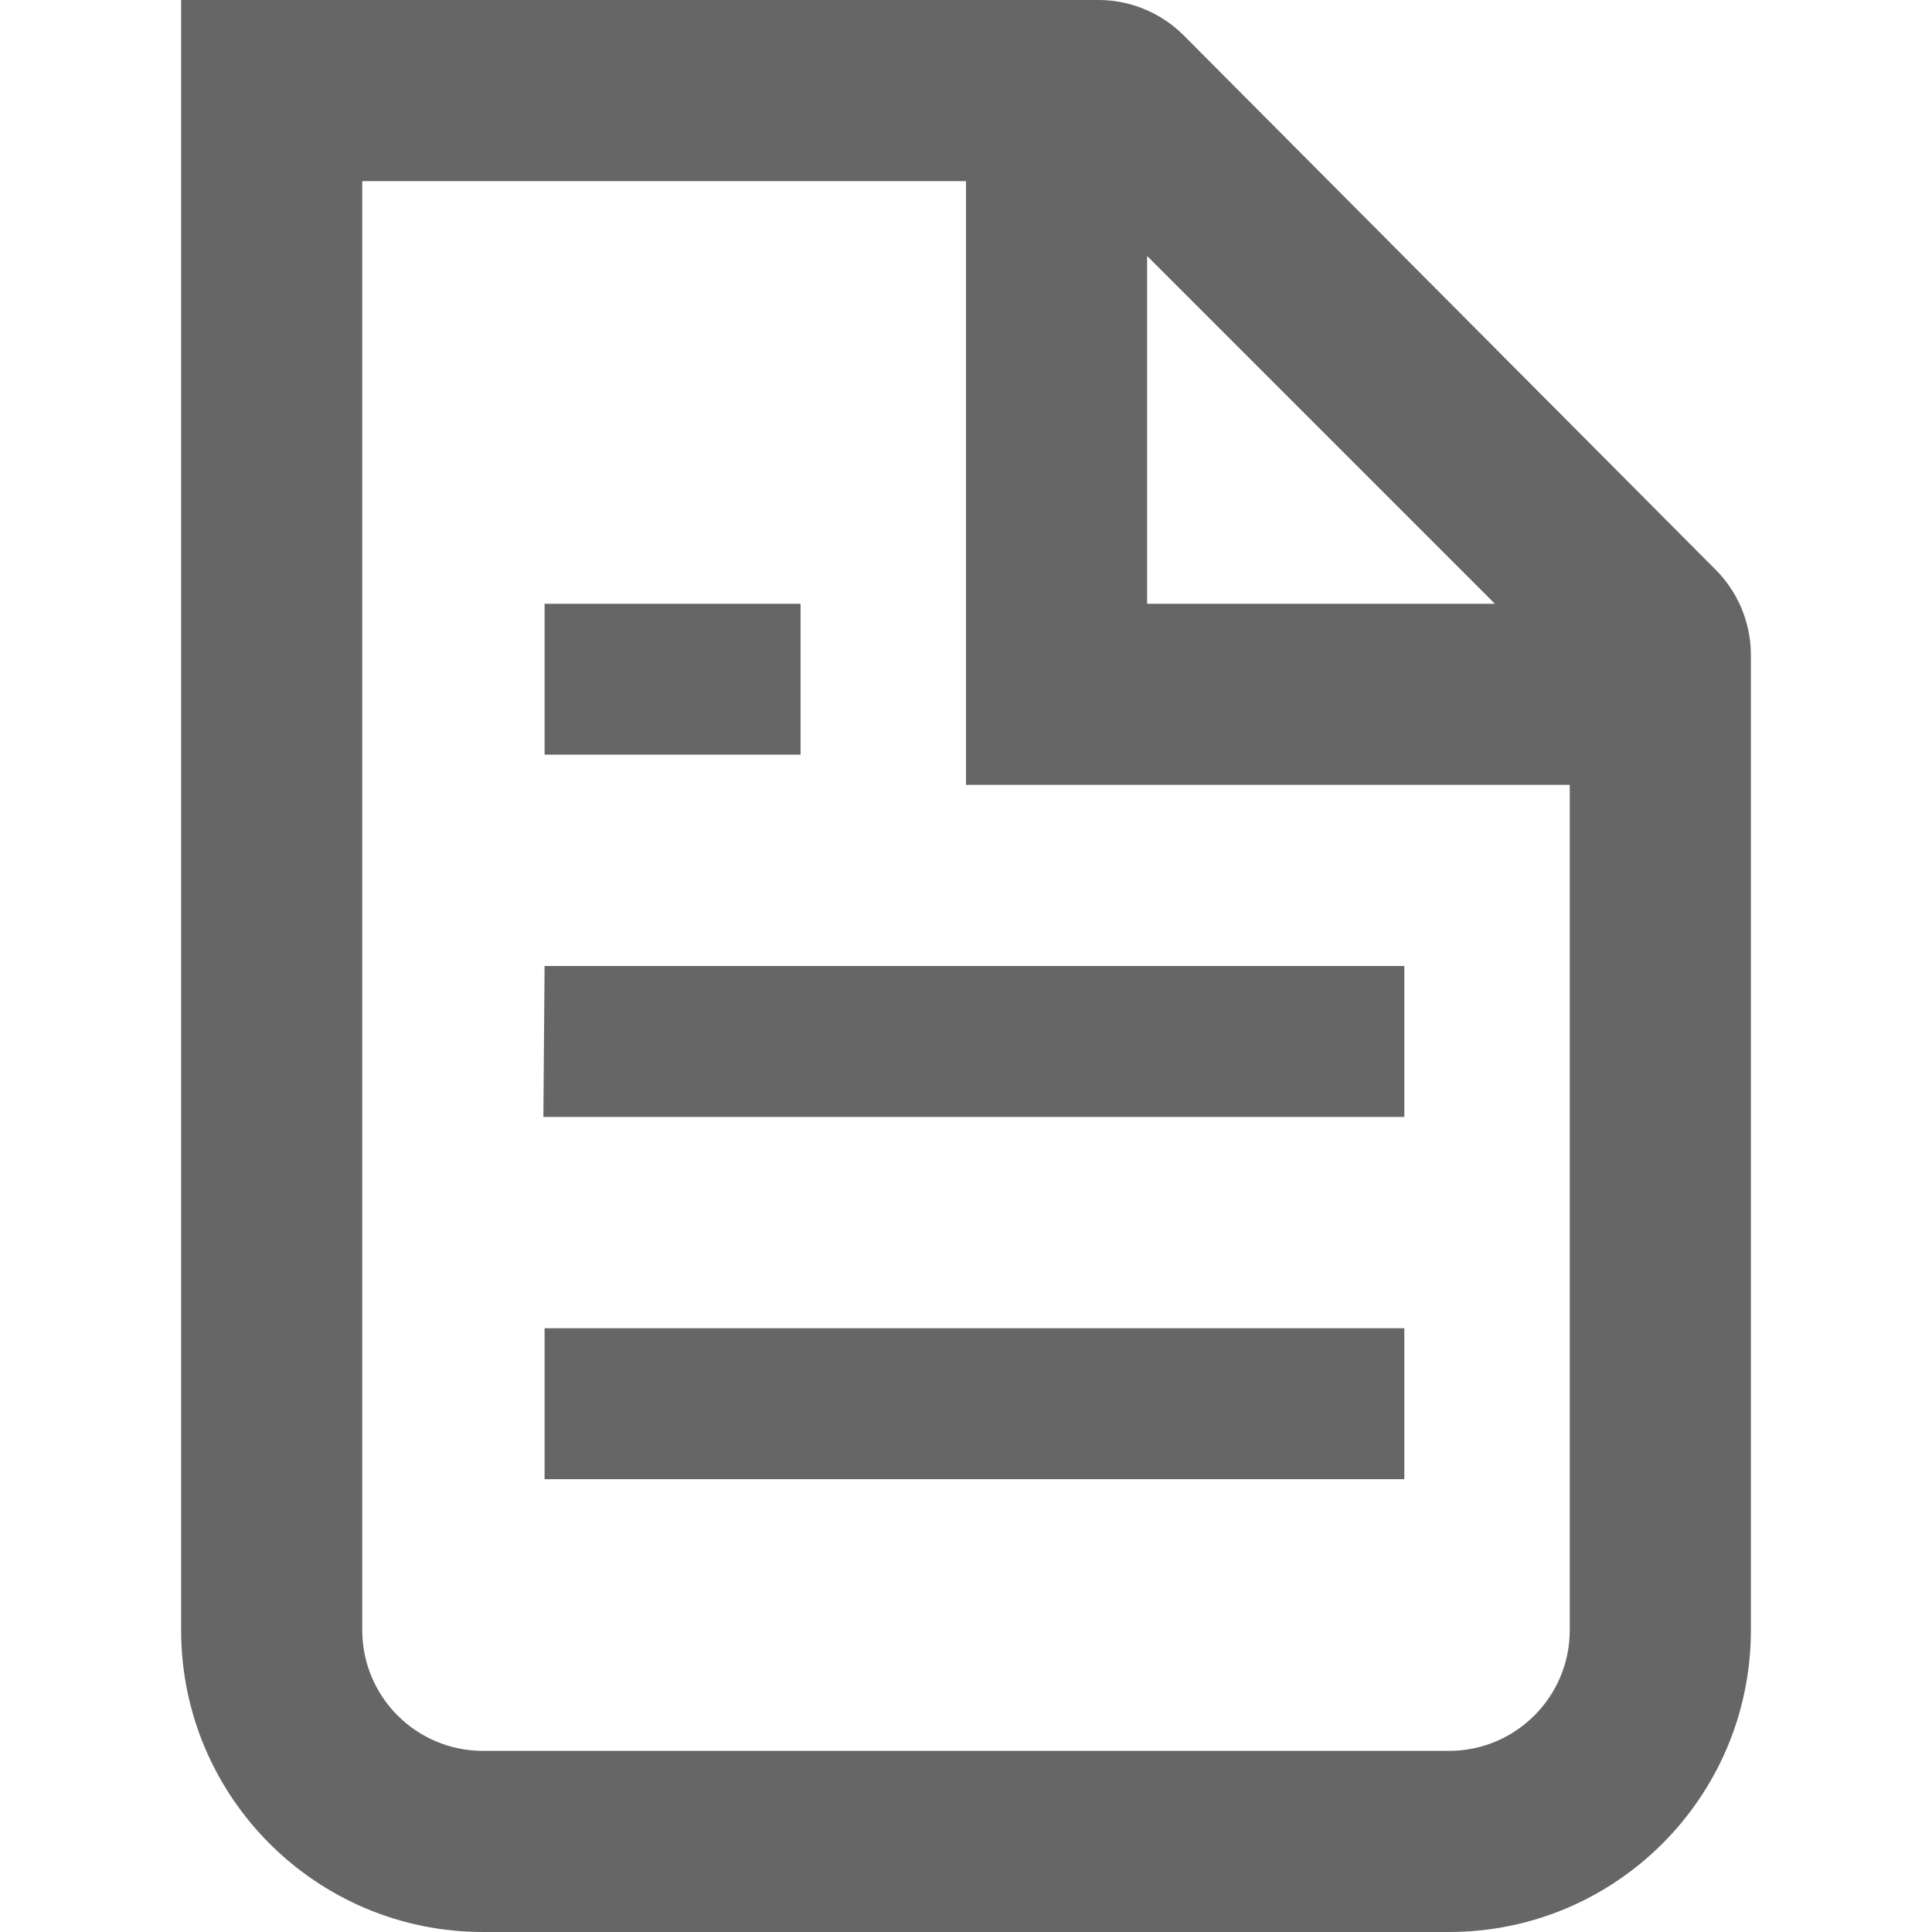
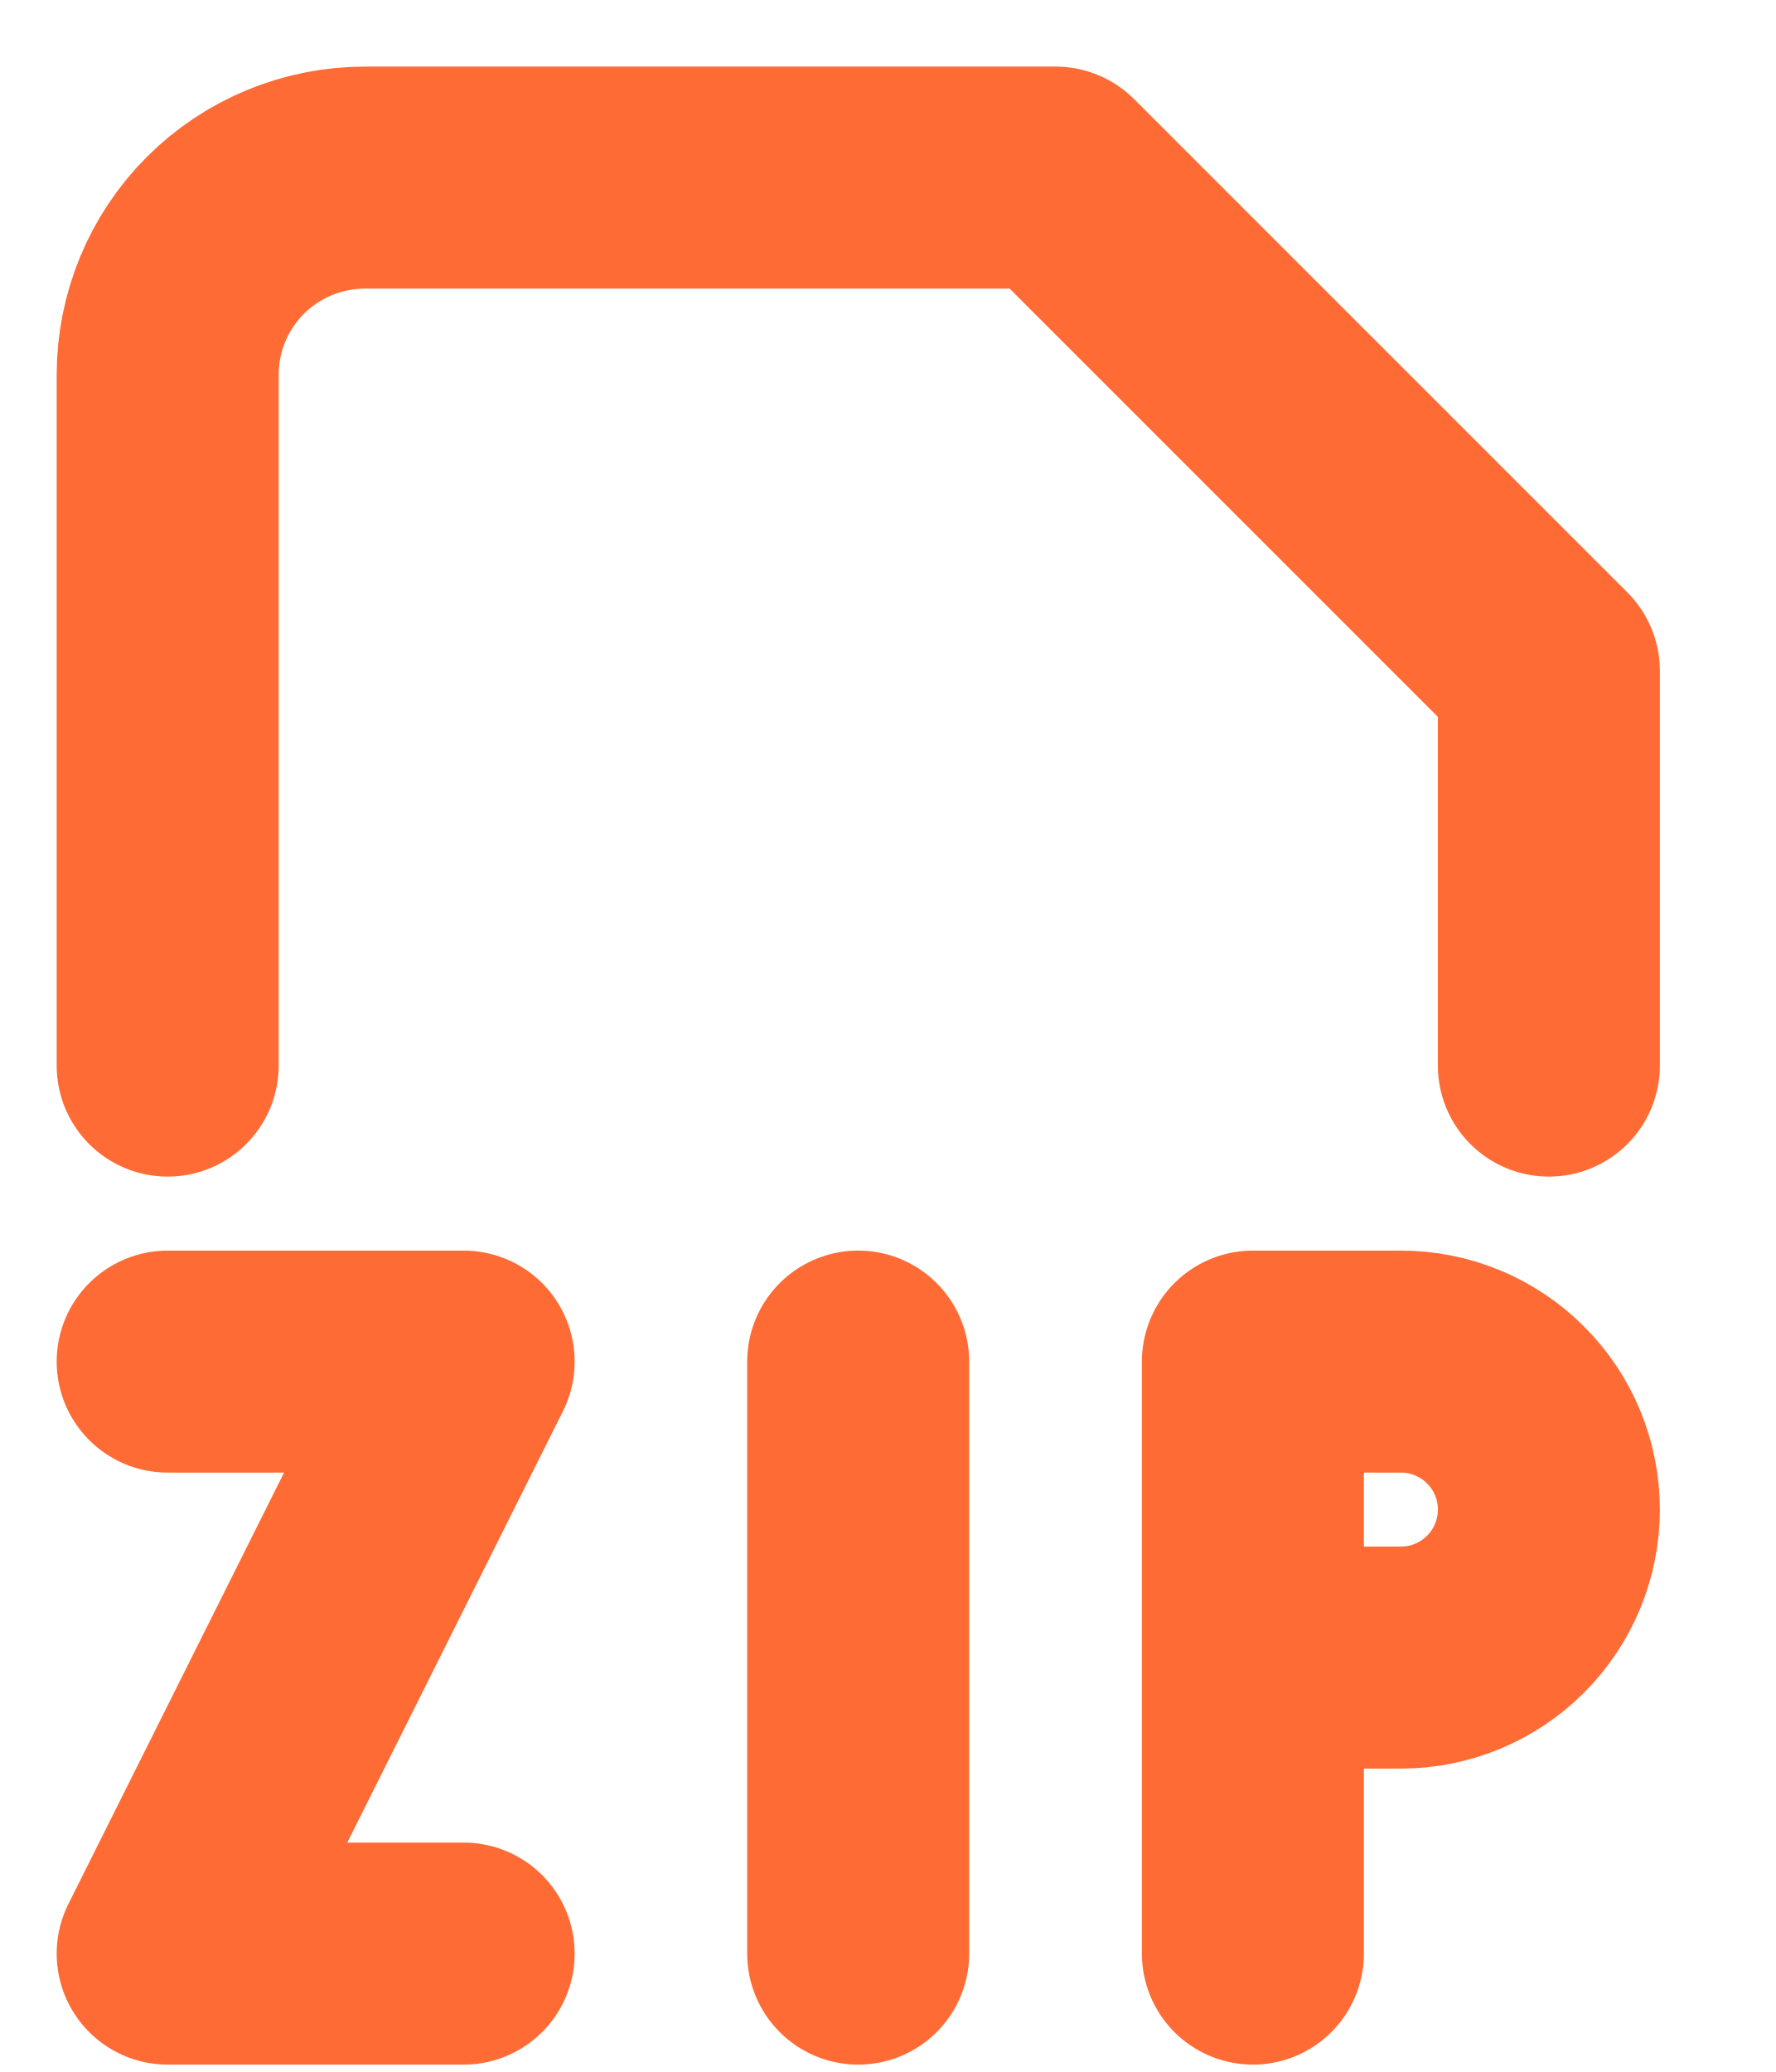
- <svg xmlns="http://www.w3.org/2000/svg" fill="none" viewBox="0 0 16 16">
-   <path d="M14.5 13.5V5.41a1 1 0 0 0-.3-.7L9.8.29A1 1 0 0 0 9.08 0H1.5v13.5A2.5 2.5 0 0 0 4 16h8a2.5 2.5 0 0 0 2.5-2.5m-1.5 0v-7H8v-5H3v12a1 1 0 0 0 1 1h8a1 1 0 0 0 1-1M9.5 5V2.12L12.38 5zM5.13 5h-.62v1.25h2.12V5zm-.62 3h7.12v1.25H4.5zm.62 3h-.62v1.25h7.12V11z" clip-rule="evenodd" fill="#666" fill-rule="evenodd" />
+ <svg xmlns="http://www.w3.org/2000/svg" width="12" height="14" viewBox="0 0 12 14" fill="none">
+   <path d="M1.133 7.2V2.533C1.133 2.179 1.273 1.84 1.523 1.59C1.773 1.34 2.113 1.2 2.466 1.2H7.133L10.466 4.533V7.2M8.466 11.2H9.466C9.731 11.2 9.986 11.094 10.173 10.907C10.361 10.719 10.466 10.465 10.466 10.2C10.466 9.934 10.361 9.68 10.173 9.493C9.986 9.305 9.731 9.2 9.466 9.2H8.466V13.2M5.799 9.2V13.2M1.133 9.2H3.133L1.133 13.2H3.133" stroke="#FF6B35" stroke-width="1.5" stroke-linecap="round" stroke-linejoin="round" />
</svg>
